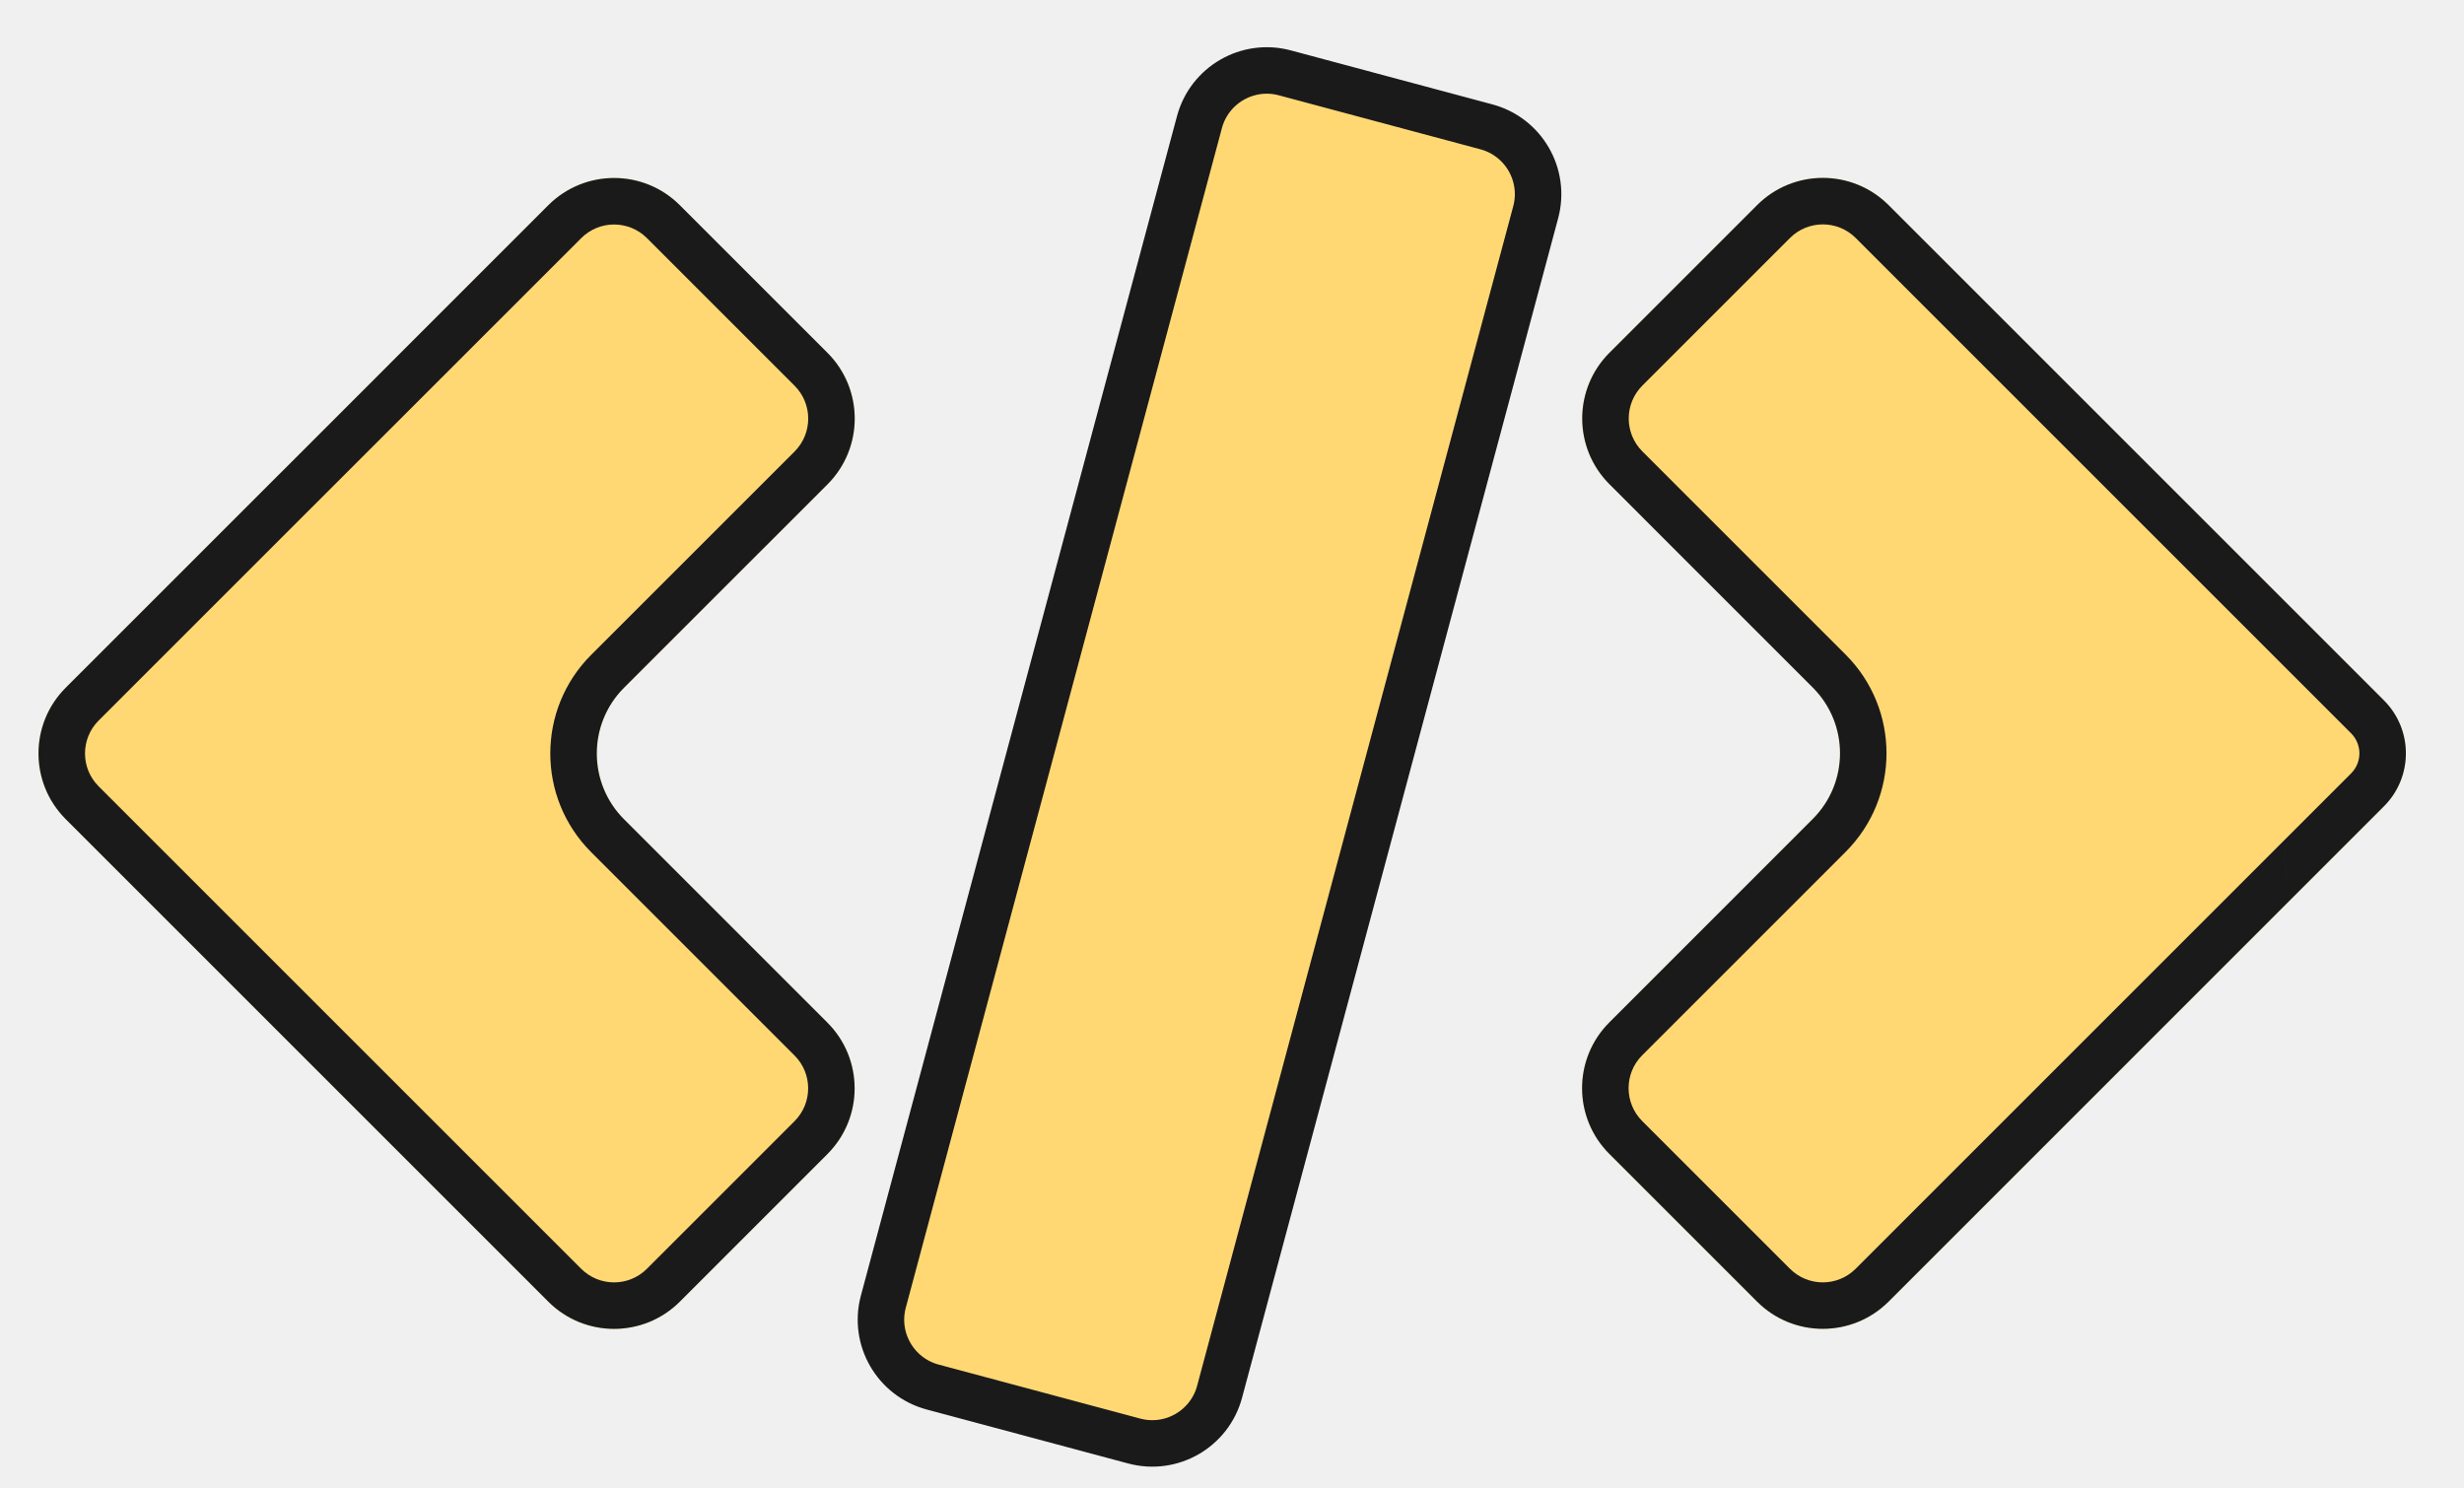
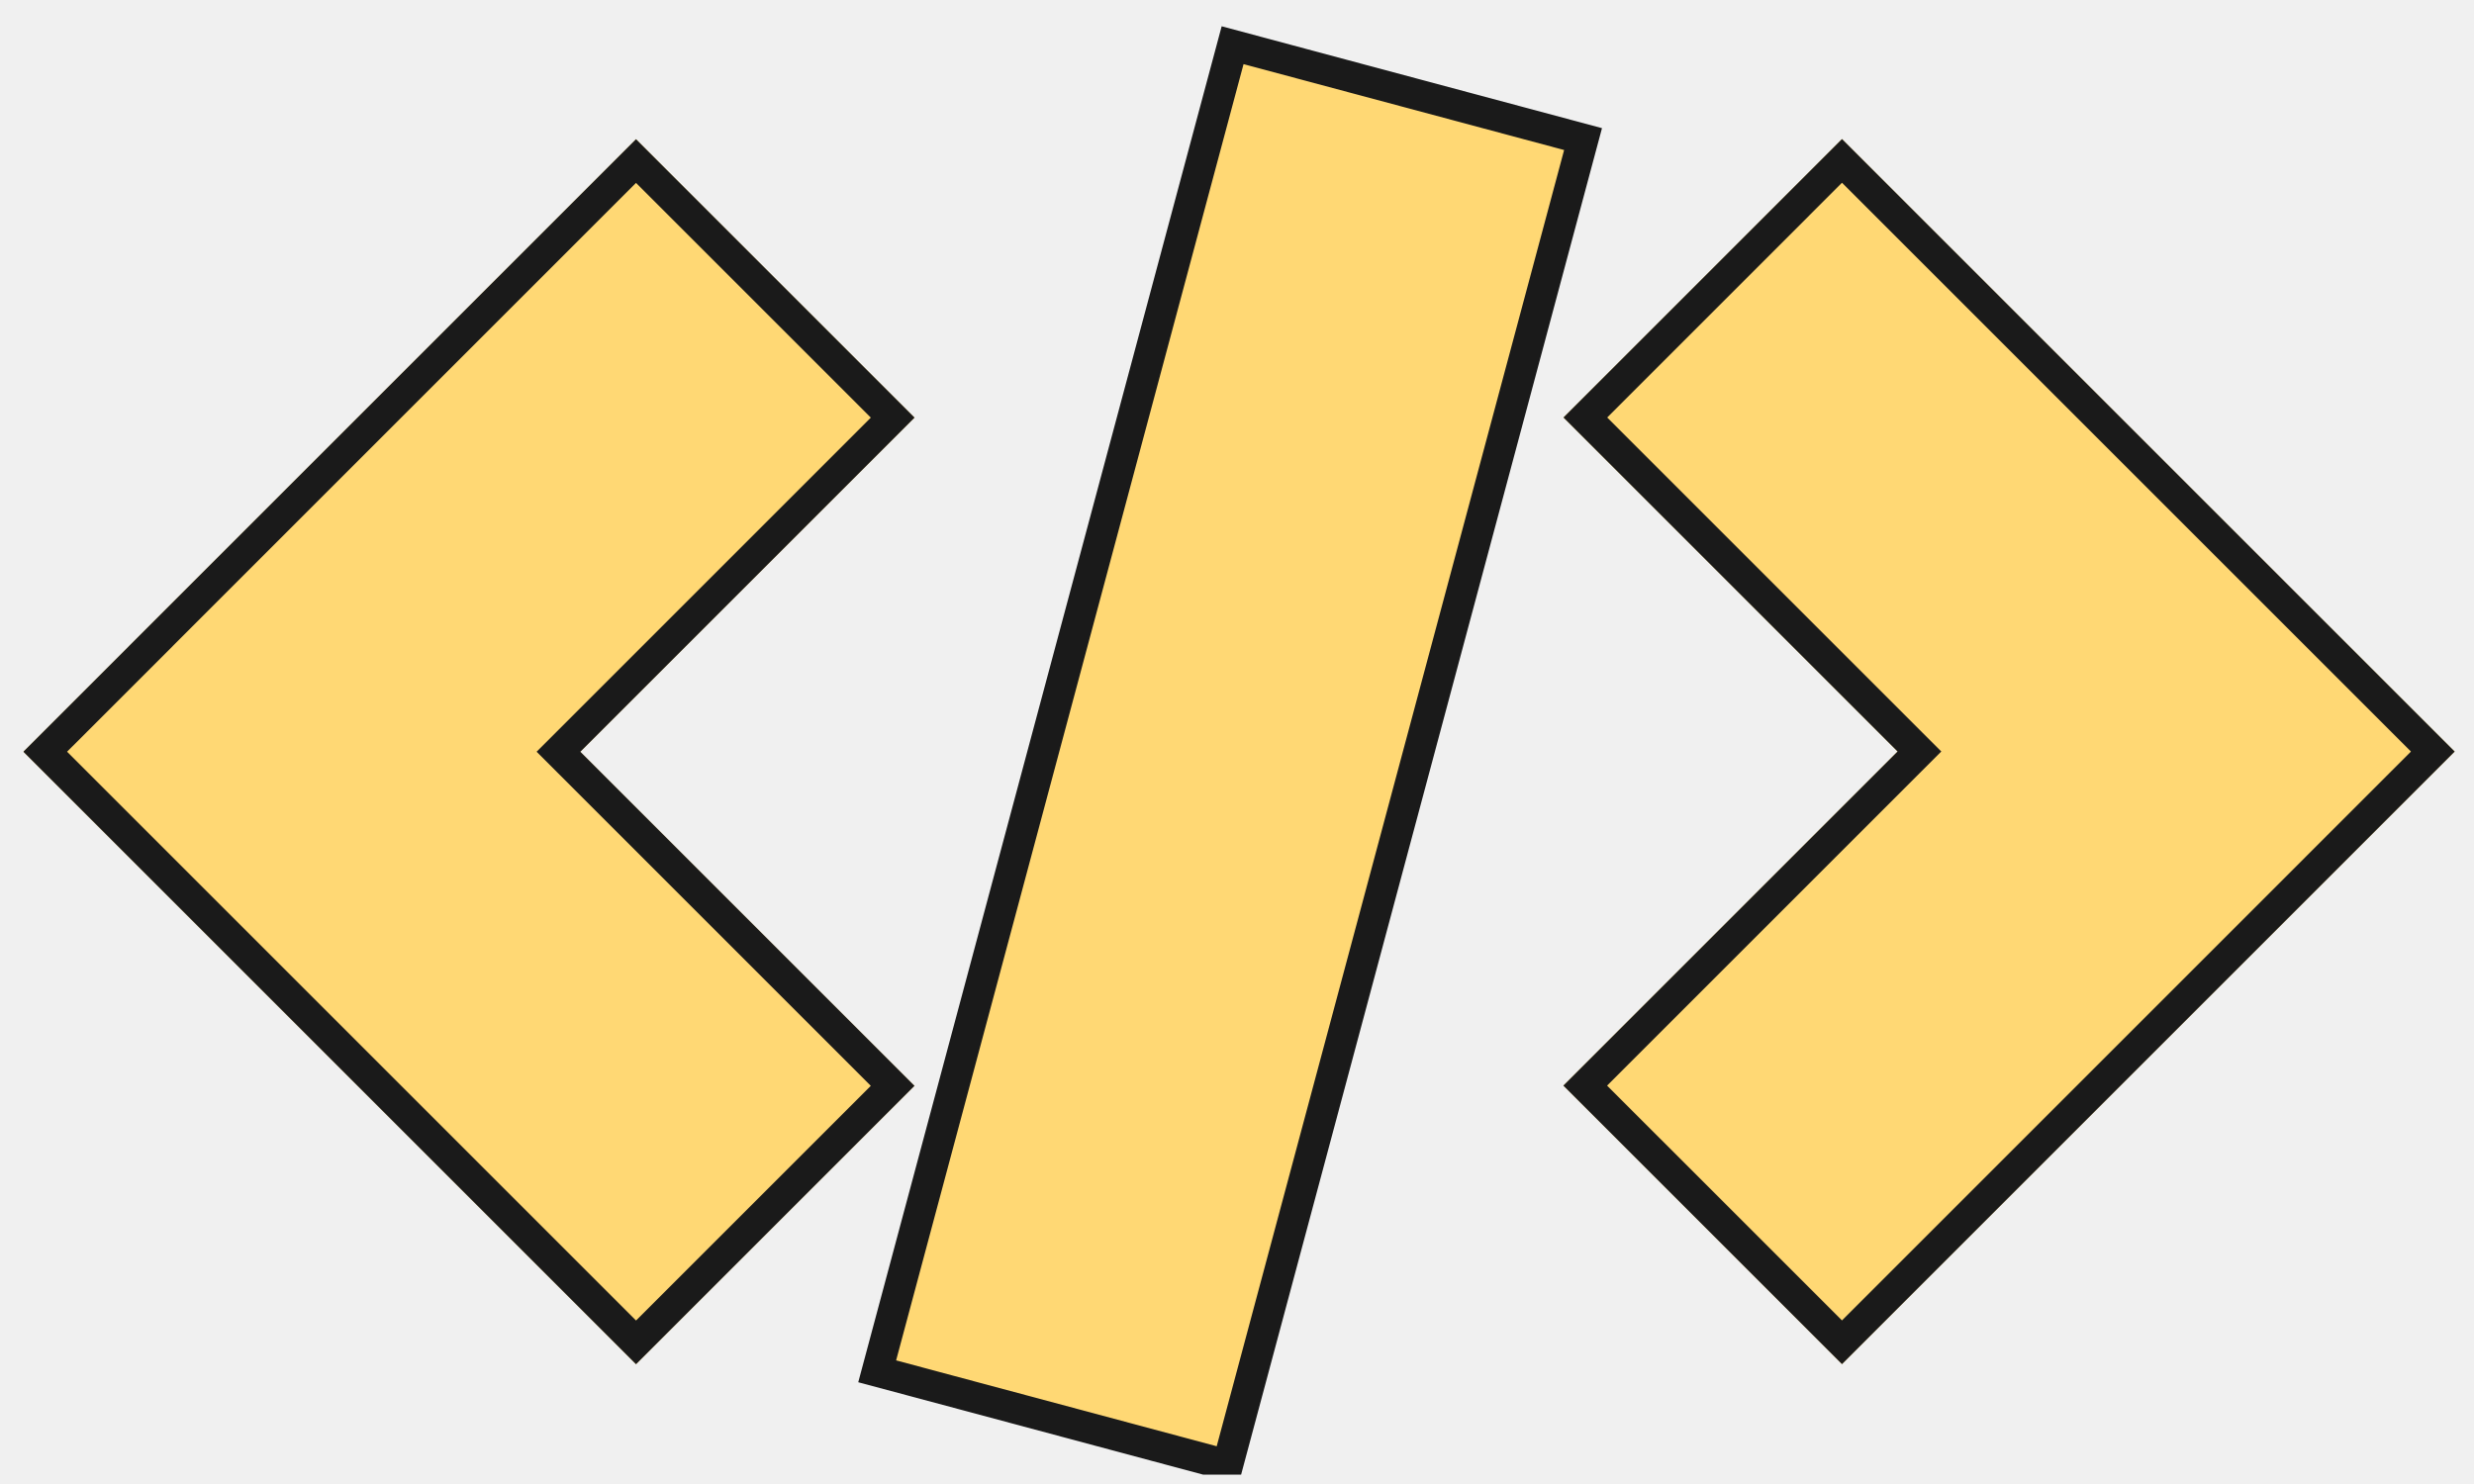
- <svg xmlns="http://www.w3.org/2000/svg" width="53" height="32" viewBox="0 0 53 32" fill="none">
-   <g clip-path="url(#clip0_2638_8812)">
-     <mask id="path-1-inside-1_2638_8812" fill="white">
-       <path fill-rule="evenodd" clip-rule="evenodd" d="M40.623 4.413C39.842 3.632 38.576 3.632 37.795 4.413L34.619 7.589C33.838 8.37 33.838 9.636 34.619 10.417L38.992 14.791C39.774 15.572 39.774 16.838 38.992 17.619L34.616 21.996C33.835 22.777 33.835 24.043 34.616 24.824L37.794 28.002C38.575 28.783 39.841 28.783 40.623 28.002L50.139 18.485C50.139 18.485 50.139 18.485 50.139 18.485V18.485C50.139 18.485 50.139 18.485 50.139 18.485L51.278 17.346C51.907 16.717 51.907 15.697 51.278 15.068L40.623 4.413Z" />
+ <svg xmlns="http://www.w3.org/2000/svg" width="80" height="48" viewBox="0 0 80 48" fill="none">
+   <g clip-path="url(#clip0_3219_25410)">
+     <mask id="path-1-inside-1_3219_25410" fill="white">
+       <path fill-rule="evenodd" clip-rule="evenodd" d="M59.563 4.497L50.557 13.504L61.36 24.307L50.553 35.114L59.563 44.123L75.959 27.727L75.959 27.726L79.376 24.309L59.563 4.497Z" />
    </mask>
-     <path fill-rule="evenodd" clip-rule="evenodd" d="M40.623 4.413C39.842 3.632 38.576 3.632 37.795 4.413L34.619 7.589C33.838 8.37 33.838 9.636 34.619 10.417L38.992 14.791C39.774 15.572 39.774 16.838 38.992 17.619L34.616 21.996C33.835 22.777 33.835 24.043 34.616 24.824L37.794 28.002C38.575 28.783 39.841 28.783 40.623 28.002L50.139 18.485C50.139 18.485 50.139 18.485 50.139 18.485V18.485C50.139 18.485 50.139 18.485 50.139 18.485L51.278 17.346C51.907 16.717 51.907 15.697 51.278 15.068L40.623 4.413Z" fill="#FFD874" />
-     <path d="M51.278 15.068L51.985 14.361L51.278 15.068ZM50.139 18.485L50.846 19.193L50.139 18.485ZM40.623 4.413L39.916 5.12L40.623 4.413ZM35.326 8.296L38.502 5.12L37.088 3.706L33.912 6.882L35.326 8.296ZM39.7 14.084L35.326 9.71L33.912 11.124L38.285 15.498L39.7 14.084ZM35.323 22.703L39.7 18.326L38.285 16.912L33.909 21.289L35.323 22.703ZM38.501 27.295L35.323 24.117L33.909 25.531L37.087 28.709L38.501 27.295ZM49.432 17.778L39.915 27.295L41.33 28.709L50.846 19.193L49.432 17.778ZM50.571 16.639L49.432 17.778L50.846 19.192L51.985 18.053L50.571 16.639ZM39.916 5.12L50.571 15.775L51.985 14.361L41.331 3.706L39.916 5.12ZM51.985 18.053C53.005 17.034 53.005 15.38 51.985 14.361L50.571 15.775C50.81 16.014 50.81 16.4 50.571 16.639L51.985 18.053ZM50.846 17.778C51.237 18.169 51.236 18.802 50.846 19.192L49.432 17.778C49.042 18.168 49.041 18.801 49.432 19.192L50.846 17.778ZM50.846 19.193C51.237 18.802 51.237 18.169 50.846 17.778L49.432 19.192C49.041 18.802 49.041 18.169 49.432 17.778L50.846 19.193ZM37.087 28.709C38.258 29.881 40.158 29.881 41.33 28.709L39.915 27.295C39.525 27.686 38.892 27.686 38.501 27.295L37.087 28.709ZM33.909 21.289C32.737 22.46 32.737 24.36 33.909 25.531L35.323 24.117C34.933 23.727 34.933 23.093 35.323 22.703L33.909 21.289ZM38.285 15.498C38.676 15.889 38.676 16.522 38.285 16.912L39.7 18.326C40.871 17.155 40.871 15.255 39.7 14.084L38.285 15.498ZM38.502 5.12C38.893 4.73 39.526 4.73 39.916 5.12L41.331 3.706C40.159 2.534 38.259 2.534 37.088 3.706L38.502 5.12ZM33.912 6.882C32.74 8.053 32.74 9.953 33.912 11.124L35.326 9.71C34.936 9.32 34.936 8.687 35.326 8.296L33.912 6.882Z" fill="#1A1A1A" mask="url(#path-1-inside-1_2638_8812)" />
-     <mask id="path-3-inside-2_2638_8812" fill="white">
-       <path fill-rule="evenodd" clip-rule="evenodd" d="M11.794 28.003C12.575 28.784 13.841 28.784 14.623 28.003L17.797 24.828C18.578 24.047 18.578 22.781 17.797 22L13.422 17.625C12.642 16.844 12.642 15.577 13.422 14.796L17.799 10.42C18.58 9.639 18.58 8.372 17.799 7.591L14.623 4.415C13.842 3.634 12.576 3.634 11.794 4.415L6.004 10.206C6.004 10.206 6.004 10.206 6.004 10.206V10.206C6.004 10.206 6.003 10.206 6.003 10.206L1.414 14.795C0.633 15.576 0.633 16.842 1.414 17.623L11.794 28.003Z" />
+     <path fill-rule="evenodd" clip-rule="evenodd" d="M59.563 4.497L50.557 13.504L61.36 24.307L50.553 35.114L59.563 44.123L75.959 27.727L75.959 27.726L79.376 24.309L59.563 4.497Z" fill="#FFD874" />
+     <path d="M50.557 13.504L49.85 12.797L49.143 13.504L49.85 14.211L50.557 13.504ZM59.563 4.497L60.27 3.79L59.563 3.083L58.856 3.79L59.563 4.497ZM61.36 24.307L62.067 25.014L62.774 24.307L62.067 23.6L61.36 24.307ZM50.553 35.114L49.846 34.407L49.139 35.114L49.846 35.821L50.553 35.114ZM59.563 44.123L58.856 44.83L59.563 45.538L60.27 44.83L59.563 44.123ZM75.959 27.727L76.666 28.434L77.373 27.727L76.666 27.02L75.959 27.727ZM75.959 27.726L75.251 27.019L74.544 27.726L75.251 28.433L75.959 27.726ZM79.376 24.309L80.083 25.016L80.79 24.309L80.083 23.602L79.376 24.309ZM51.264 14.211L60.27 5.204L58.856 3.79L49.85 12.797L51.264 14.211ZM62.067 23.6L51.264 12.797L49.85 14.211L60.653 25.014L62.067 23.6ZM51.26 35.821L62.067 25.014L60.653 23.6L49.846 34.407L51.26 35.821ZM60.27 43.416L51.26 34.407L49.846 35.821L58.856 44.83L60.27 43.416ZM75.252 27.02L58.856 43.416L60.27 44.83L76.666 28.434L75.252 27.02ZM75.251 28.433L75.252 28.434L76.666 27.02L76.666 27.019L75.251 28.433ZM78.668 23.602L75.251 27.019L76.666 28.433L80.083 25.016L78.668 23.602ZM58.856 5.204L78.668 25.016L80.083 23.602L60.27 3.79L58.856 5.204Z" fill="#1A1A1A" mask="url(#path-1-inside-1_3219_25410)" />
+     <mask id="path-3-inside-2_3219_25410" fill="white">
+       <path fill-rule="evenodd" clip-rule="evenodd" d="M20.567 44.126L29.572 35.121L18.766 24.315L29.573 13.508L20.566 4.502L4.17 20.898L4.17 20.899L0.755 24.314L20.567 44.126Z" />
    </mask>
-     <path fill-rule="evenodd" clip-rule="evenodd" d="M11.794 28.003C12.575 28.784 13.841 28.784 14.623 28.003L17.797 24.828C18.578 24.047 18.578 22.781 17.797 22L13.422 17.625C12.642 16.844 12.642 15.577 13.422 14.796L17.799 10.42C18.58 9.639 18.58 8.372 17.799 7.591L14.623 4.415C13.842 3.634 12.576 3.634 11.794 4.415L6.004 10.206C6.004 10.206 6.004 10.206 6.004 10.206V10.206C6.004 10.206 6.003 10.206 6.003 10.206L1.414 14.795C0.633 15.576 0.633 16.842 1.414 17.623L11.794 28.003Z" fill="#FFD874" />
-     <path d="M1.414 17.623L2.121 16.916L1.414 17.623ZM6.004 10.206L6.711 10.913L6.004 10.206ZM17.799 10.42L18.506 11.127L17.799 10.42ZM17.09 24.121L13.915 27.296L15.33 28.71L18.505 25.535L17.09 24.121ZM12.715 18.332L17.09 22.707L18.505 21.293L14.13 16.918L12.715 18.332ZM17.092 9.713L12.715 14.089L14.13 15.503L18.506 11.127L17.092 9.713ZM13.916 5.123L17.092 8.299L18.506 6.884L15.33 3.708L13.916 5.123ZM6.711 10.913L12.502 5.123L11.087 3.708L5.297 9.499L6.711 10.913ZM2.121 15.502L6.71 10.913L5.296 9.499L0.707 14.088L2.121 15.502ZM12.501 27.296L2.121 16.916L0.707 18.33L11.087 28.71L12.501 27.296ZM0.707 14.088C-0.464 15.259 -0.464 17.159 0.707 18.33L2.121 16.916C1.731 16.526 1.731 15.893 2.121 15.502L0.707 14.088ZM6.711 9.499C6.321 9.109 5.688 9.108 5.296 9.499L6.71 10.913C6.319 11.304 5.686 11.303 5.297 10.913L6.711 9.499ZM5.297 9.499C5.687 9.108 6.32 9.108 6.711 9.499L5.297 10.913C5.687 11.304 6.321 11.304 6.711 10.913L5.297 9.499ZM15.33 3.708C14.159 2.537 12.259 2.537 11.087 3.708L12.502 5.123C12.892 4.732 13.525 4.732 13.916 5.123L15.33 3.708ZM18.506 11.127C19.678 9.955 19.678 8.056 18.506 6.884L17.092 8.299C17.482 8.689 17.482 9.322 17.092 9.713L18.506 11.127ZM14.13 16.918C13.739 16.527 13.739 15.894 14.13 15.503L12.715 14.089C11.544 15.261 11.544 17.16 12.715 18.332L14.13 16.918ZM13.915 27.296C13.525 27.686 12.892 27.686 12.501 27.296L11.087 28.71C12.258 29.882 14.158 29.882 15.33 28.71L13.915 27.296ZM18.505 25.535C19.676 24.364 19.676 22.464 18.505 21.293L17.09 22.707C17.481 23.097 17.481 23.73 17.09 24.121L18.505 25.535Z" fill="#1A1A1A" mask="url(#path-3-inside-2_2638_8812)" />
-     <rect x="26.188" y="1.179" width="7.488" height="29.27" rx="1.5" transform="rotate(15 26.188 1.17878)" fill="#FFD874" stroke="#1A1A1A" />
+     <path fill-rule="evenodd" clip-rule="evenodd" d="M20.567 44.126L29.572 35.121L18.766 24.315L29.573 13.508L20.566 4.502L4.17 20.898L4.17 20.899L0.755 24.314L20.567 44.126Z" fill="#FFD874" />
+     <path d="M29.572 35.121L30.279 35.828L30.986 35.121L30.279 34.414L29.572 35.121ZM20.567 44.126L19.86 44.834L20.567 45.541L21.274 44.834L20.567 44.126ZM18.766 24.315L18.059 23.608L17.352 24.315L18.059 25.022L18.766 24.315ZM29.573 13.508L30.28 14.215L30.987 13.508L30.28 12.801L29.573 13.508ZM20.566 4.502L21.273 3.795L20.566 3.087L19.859 3.795L20.566 4.502ZM4.17 20.898L3.463 20.191L2.756 20.898L3.463 21.605L4.17 20.898ZM4.17 20.899L4.878 21.606L5.585 20.899L4.878 20.192L4.17 20.899ZM0.755 24.314L0.048 23.607L-0.659 24.314L0.048 25.021L0.755 24.314ZM28.865 34.414L19.86 43.419L21.274 44.834L30.279 35.828L28.865 34.414ZM18.059 25.022L28.865 35.828L30.279 34.414L19.473 23.608L18.059 25.022ZM28.866 12.801L18.059 23.608L19.473 25.022L30.28 14.215L28.866 12.801ZM19.859 5.209L28.866 14.215L30.28 12.801L21.273 3.795L19.859 5.209ZM4.877 21.605L21.273 5.209L19.859 3.795L3.463 20.191L4.877 21.605ZM4.878 20.192L4.877 20.191L3.463 21.605L3.463 21.606L4.878 20.192ZM1.462 25.021L4.878 21.606L3.463 20.192L0.048 23.607L1.462 25.021ZM21.274 43.419L1.462 23.607L0.048 25.021L19.86 44.834L21.274 43.419Z" fill="#1A1A1A" mask="url(#path-3-inside-2_3219_25410)" />
+     <rect x="39.858" y="1.462" width="11.732" height="44.406" transform="rotate(15 39.8575 1.46198)" fill="#FFD874" stroke="#1A1A1A" />
  </g>
  <defs>
-     <clipPath id="clip0_2638_8812">
-       <rect width="53" height="32" fill="white" />
+     <clipPath id="clip0_3219_25410">
+       <rect width="79" height="47.698" fill="white" transform="translate(0.75)" />
    </clipPath>
  </defs>
</svg>
